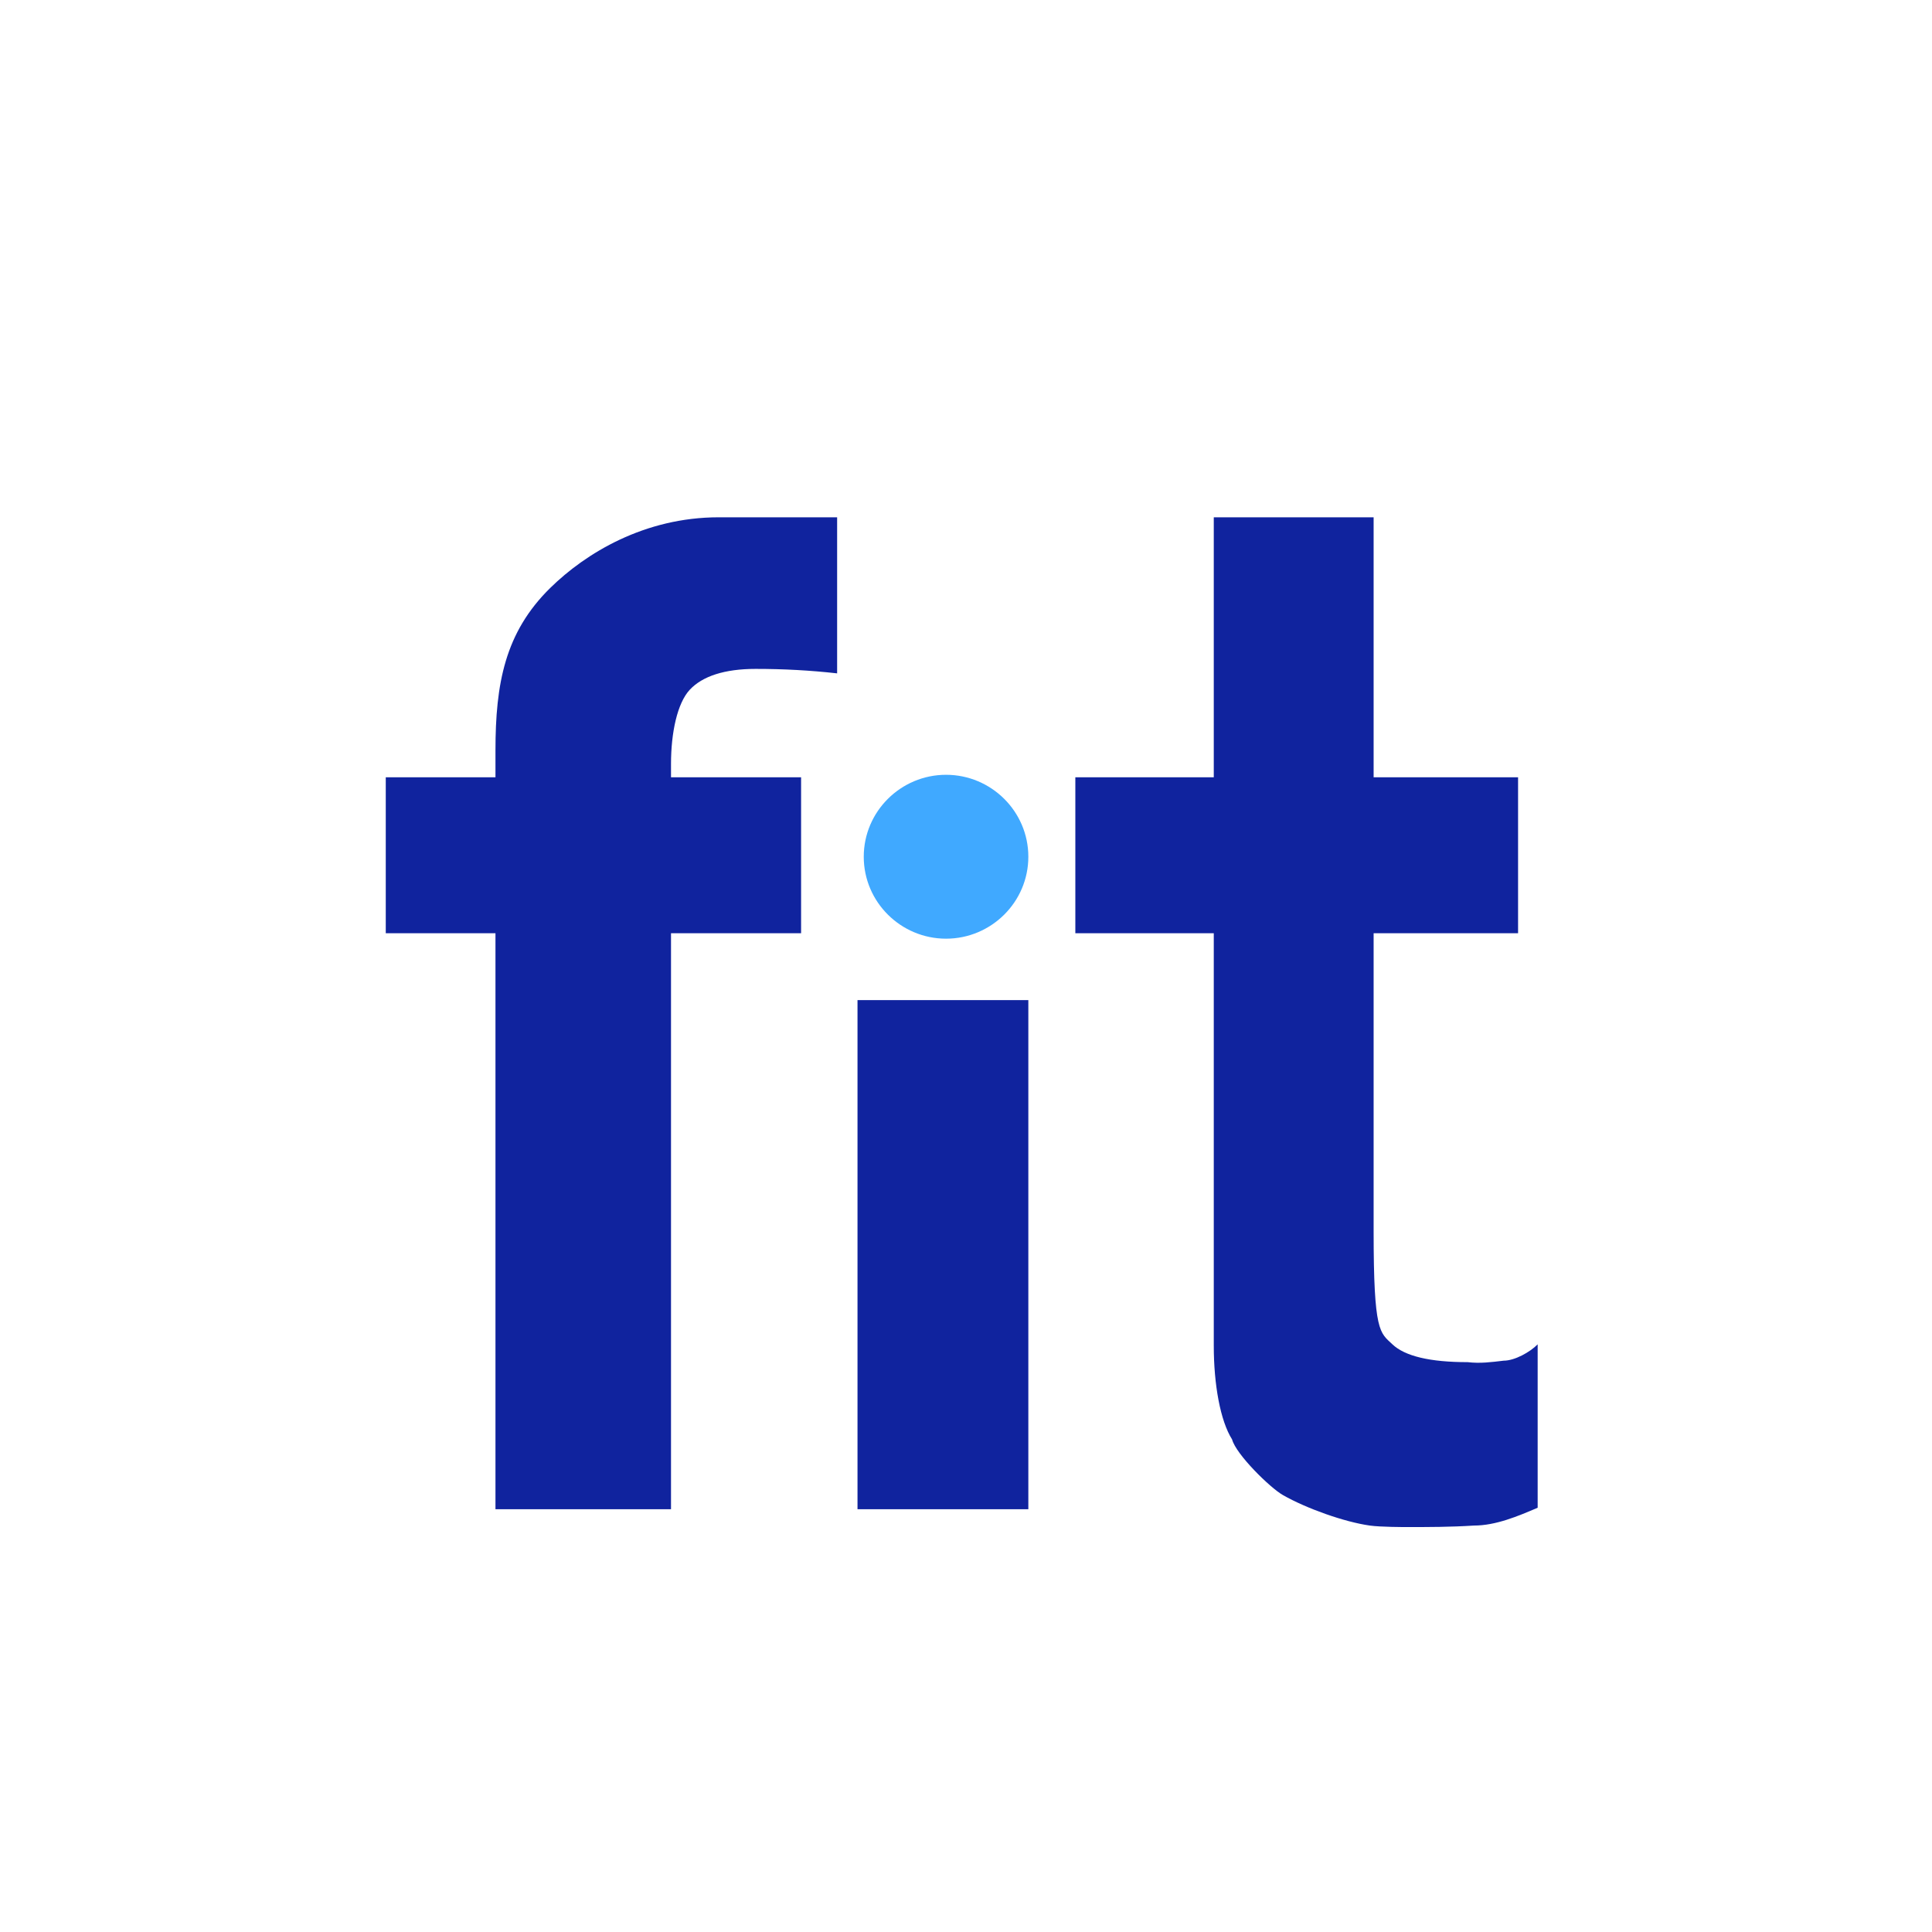
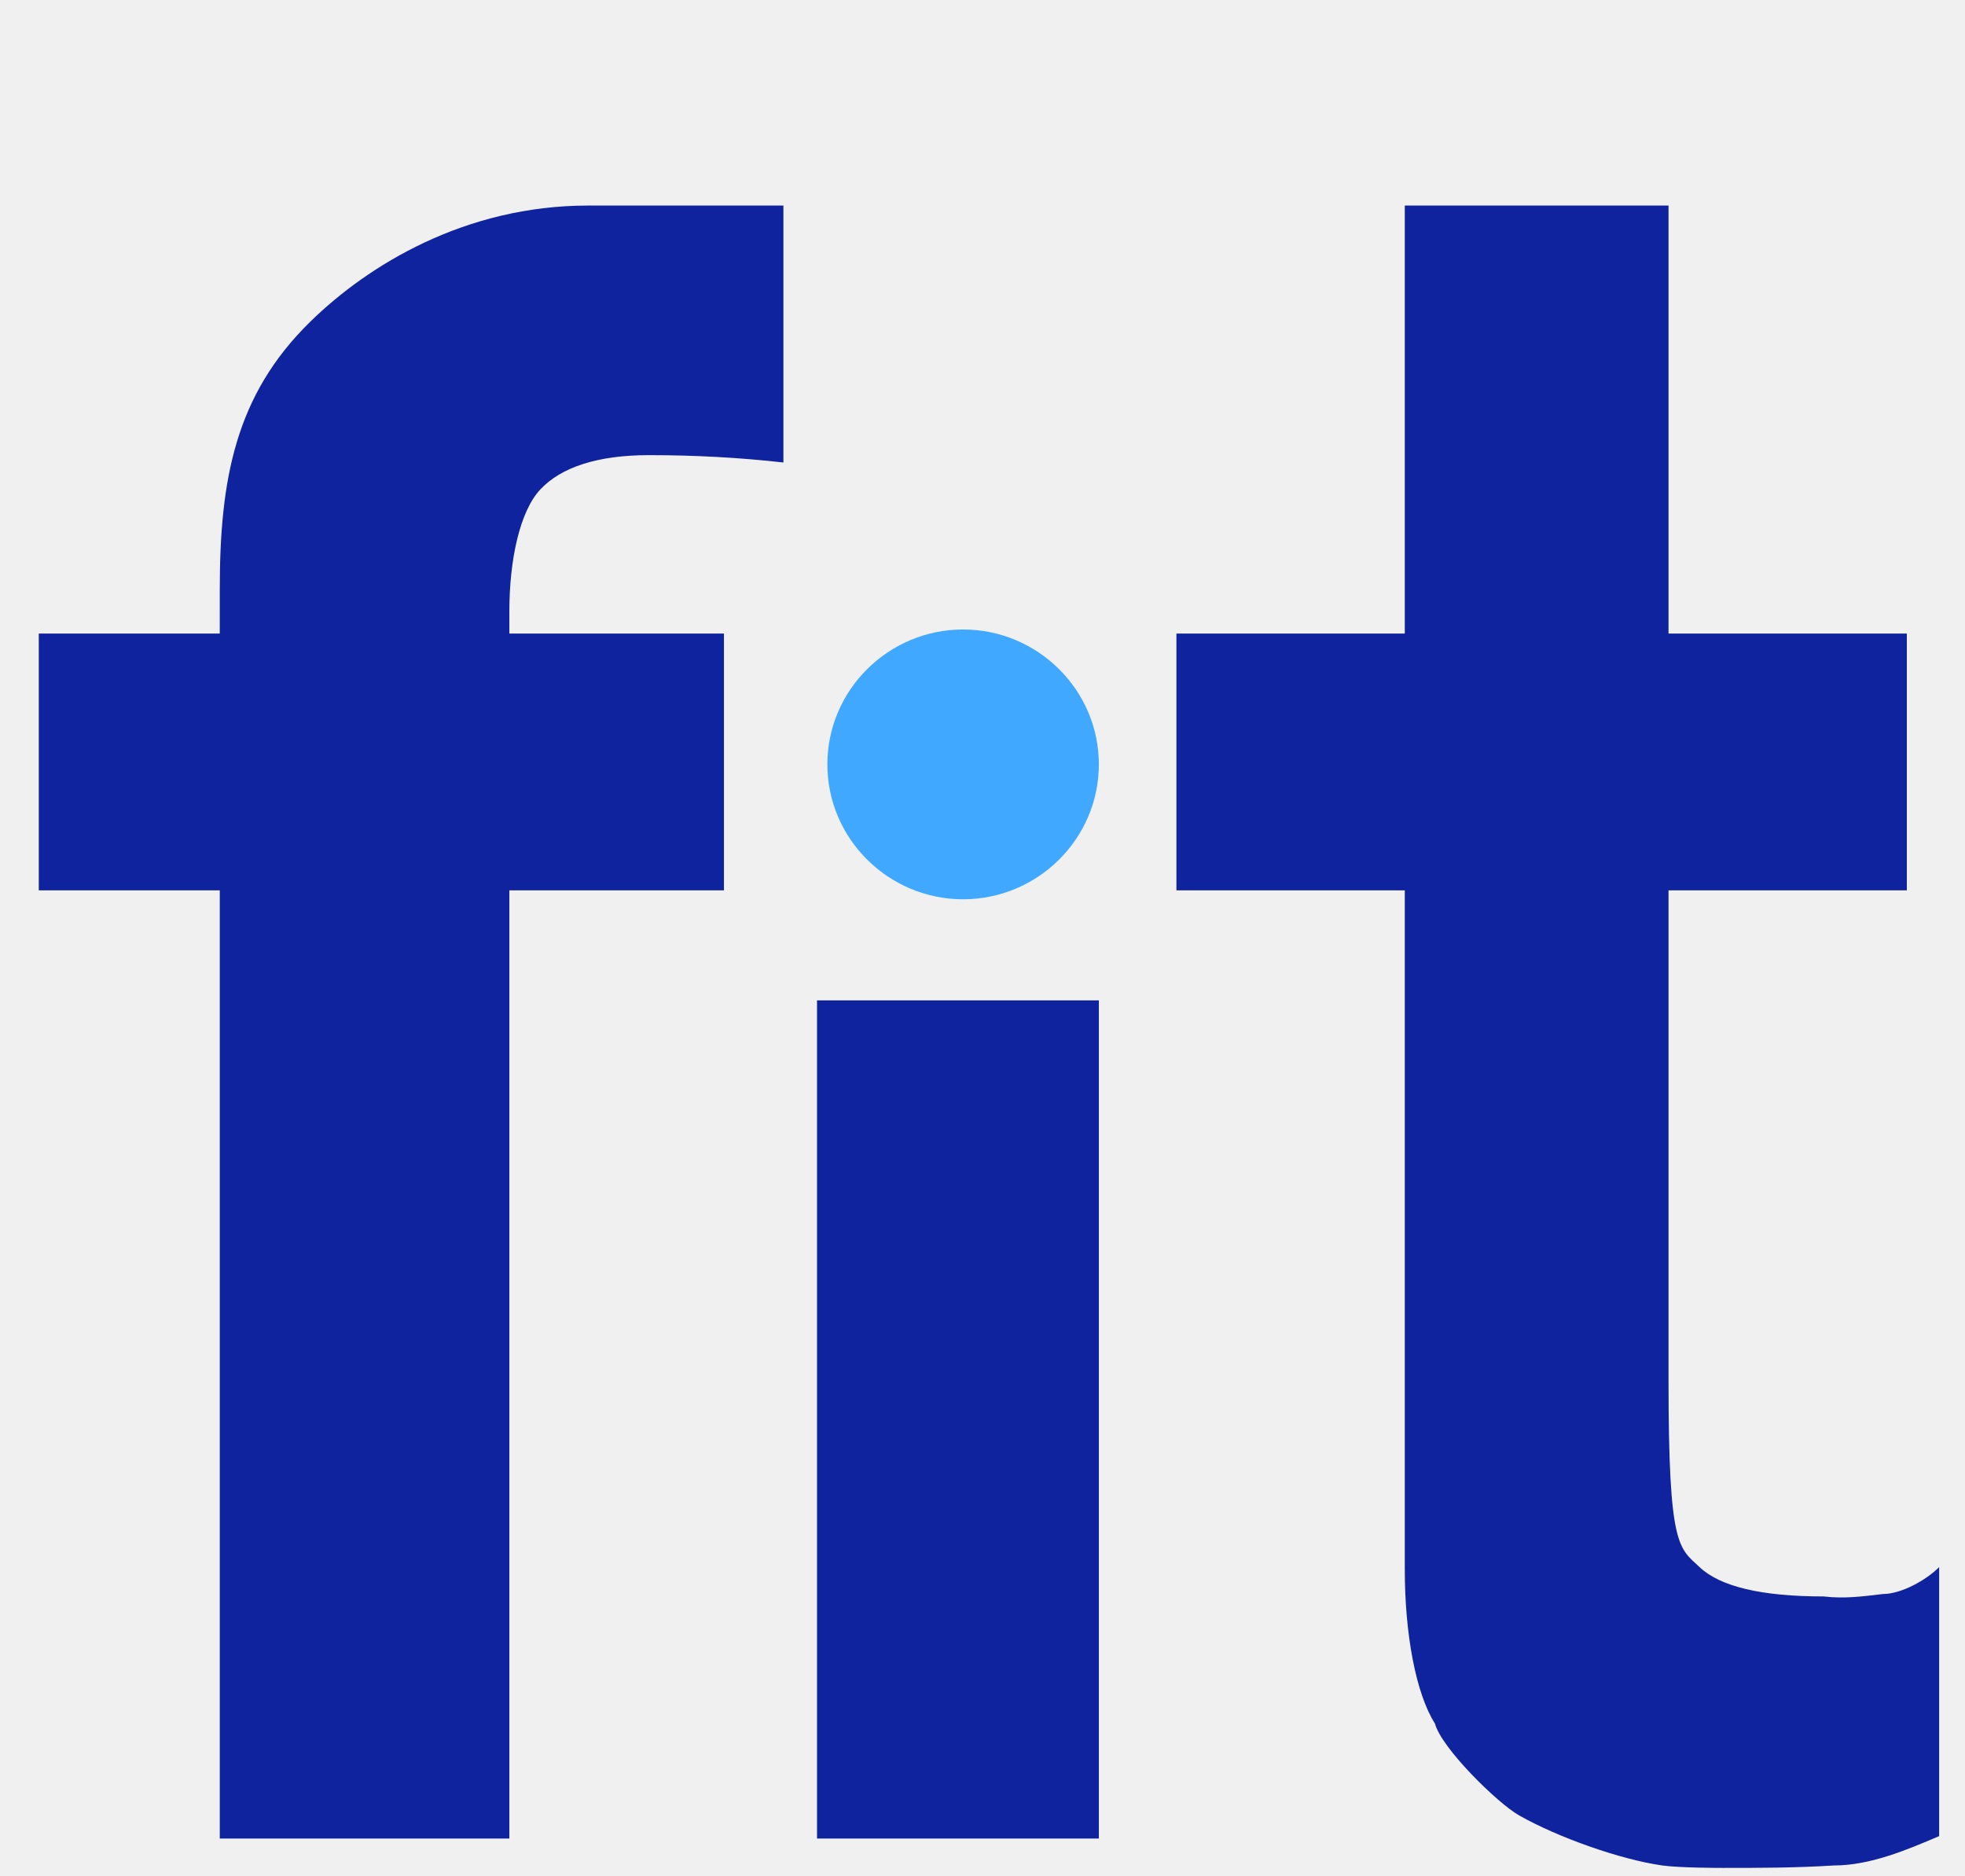
- <svg xmlns="http://www.w3.org/2000/svg" width="64" height="64" viewBox="0 0 64 64" fill="none">
-   <rect width="64" height="64" fill="white" />
-   <path d="M45.503 25.748H50.288V30.915H45.503V40.789C45.503 44.149 45.711 44.139 46.126 44.533C46.541 44.926 47.372 45.123 48.618 45.123C49.033 45.172 49.397 45.123 49.812 45.074C50.175 45.074 50.678 44.795 50.937 44.533V49.946C50.288 50.224 49.552 50.536 48.826 50.536C48.047 50.586 47.32 50.586 46.593 50.586C46.544 50.586 45.722 50.586 45.376 50.536C44.533 50.417 43.28 49.971 42.501 49.528C42.068 49.282 40.943 48.174 40.814 47.682C40.424 47.067 40.208 45.861 40.208 44.582V30.915H35.622V25.748H40.208V17.136H45.503V25.748Z" fill="#10239E" />
-   <path fill-rule="evenodd" clip-rule="evenodd" d="M12.779 30.915H16.413V49.995H22.228V30.915H26.537L26.537 25.748H22.228L22.228 25.305C22.228 24.271 22.436 23.29 22.851 22.847C23.266 22.404 23.993 22.158 25.031 22.158C25.966 22.158 26.848 22.207 27.731 22.306V17.136L25.758 17.136L23.811 17.136C21.345 17.136 19.398 18.328 18.23 19.474C16.725 20.95 16.413 22.648 16.413 24.862L16.413 25.748H12.779L12.779 30.915ZM34.065 33.13H28.406V49.995H34.065V33.13Z" fill="#10239E" />
-   <path d="M34.065 28.381C34.065 29.88 32.838 31.095 31.339 31.095C29.84 31.095 28.613 29.88 28.613 28.381C28.613 26.882 29.84 25.666 31.339 25.666C32.838 25.666 34.065 26.882 34.065 28.381Z" fill="#40A9FF" />
+ <svg xmlns="http://www.w3.org/2000/svg" width="110" height="105" viewBox="0 0 110 105" fill="none">
+   <path d="M93.403 35.469H106.744V49.845H93.403V77.317C93.403 86.667 93.982 86.639 95.14 87.734C96.298 88.829 98.614 89.377 102.087 89.377C103.245 89.514 104.258 89.377 105.416 89.24C106.429 89.24 107.829 88.465 108.553 87.734V102.795C106.744 103.568 104.692 104.438 102.666 104.438C100.495 104.575 98.469 104.575 96.442 104.575C96.307 104.575 94.015 104.575 93.05 104.438C90.7 104.105 87.204 102.864 85.033 101.632C83.827 100.947 80.691 97.866 80.329 96.497C79.244 94.786 78.64 91.431 78.64 87.871V49.845H65.856V35.469H78.64V11.508H93.403V35.469Z" fill="#10239E" />
+   <path fill-rule="evenodd" clip-rule="evenodd" d="M2.171 49.845H12.303V102.932H28.513V49.845H40.526L40.526 35.469H28.513L28.513 34.236C28.513 31.361 29.092 28.631 30.25 27.398C31.408 26.166 33.434 25.481 36.329 25.481C38.934 25.481 41.395 25.618 43.855 25.892V11.508L38.355 11.508L32.928 11.508C26.052 11.508 20.625 14.824 17.368 18.011C13.171 22.119 12.303 26.843 12.303 33.004L12.302 35.469H2.171L2.171 49.845ZM61.513 56.007H45.737V102.932H61.513V56.007Z" fill="#10239E" />
+   <path d="M61.513 42.794C61.513 46.965 58.085 50.346 53.914 50.346C49.744 50.346 46.316 46.965 46.316 42.794C46.316 38.623 49.744 35.242 53.914 35.242C58.085 35.242 61.513 38.623 61.513 42.794Z" fill="#40A9FF" />
</svg>
